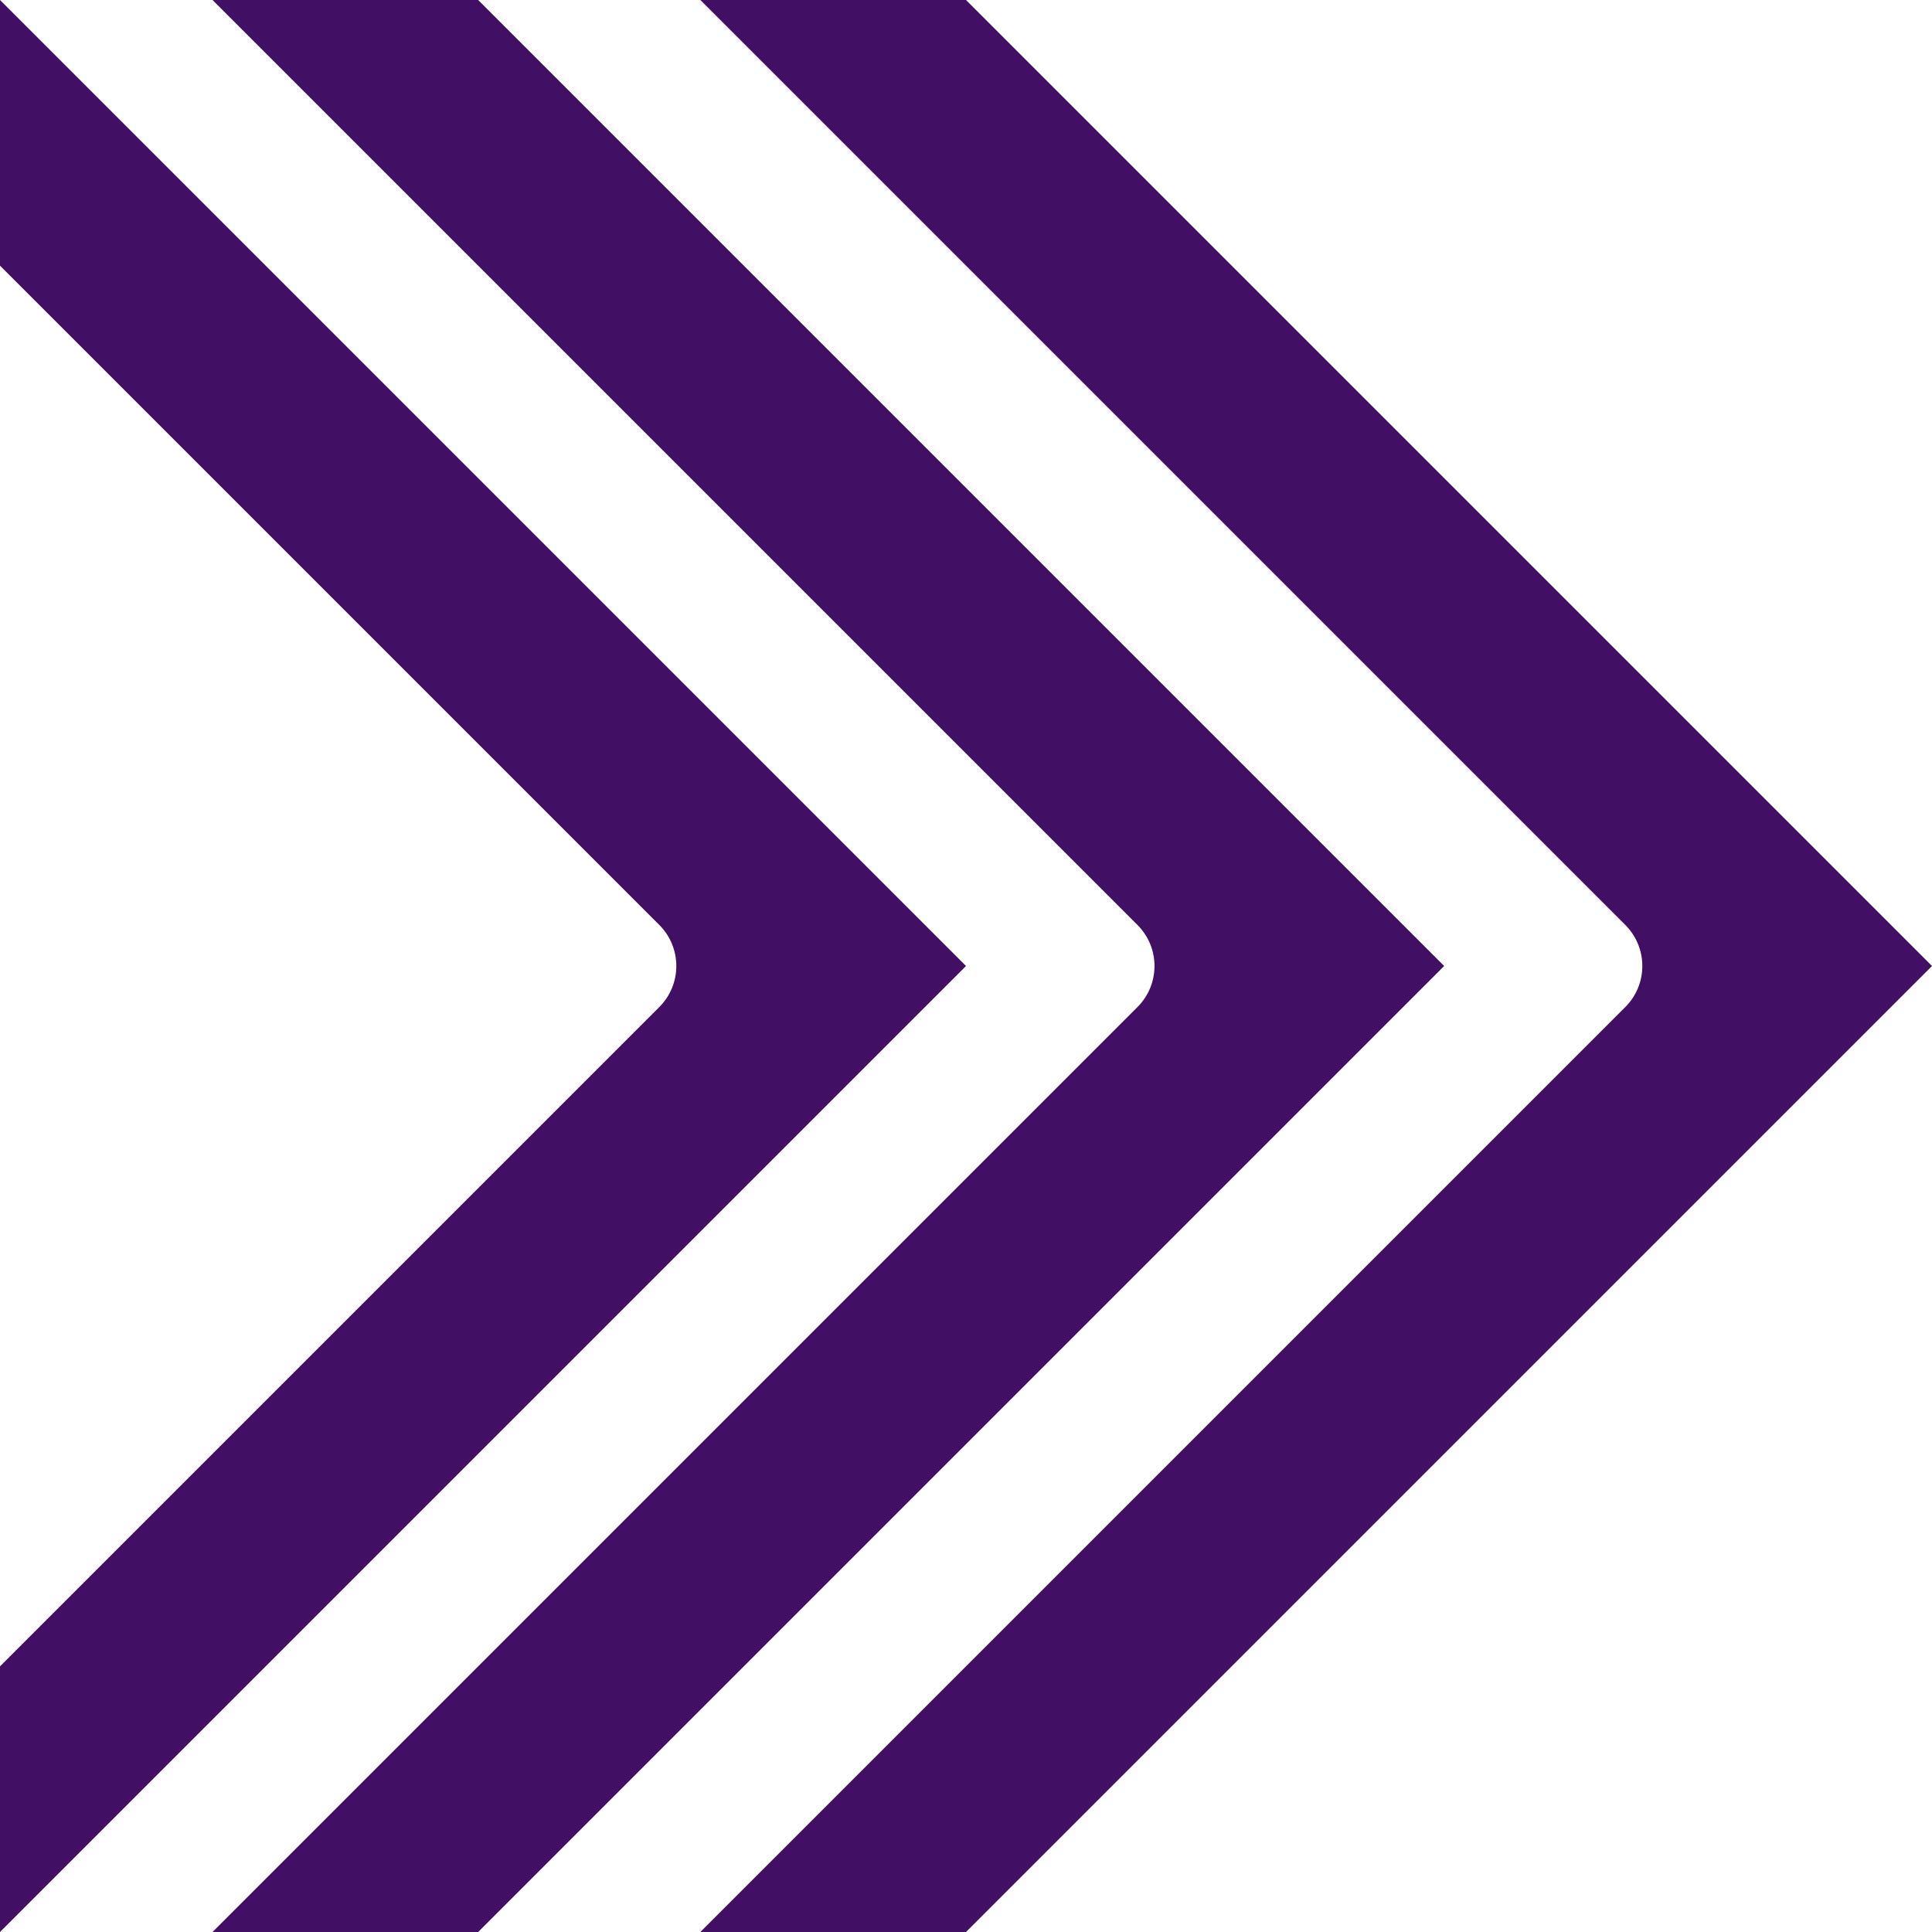
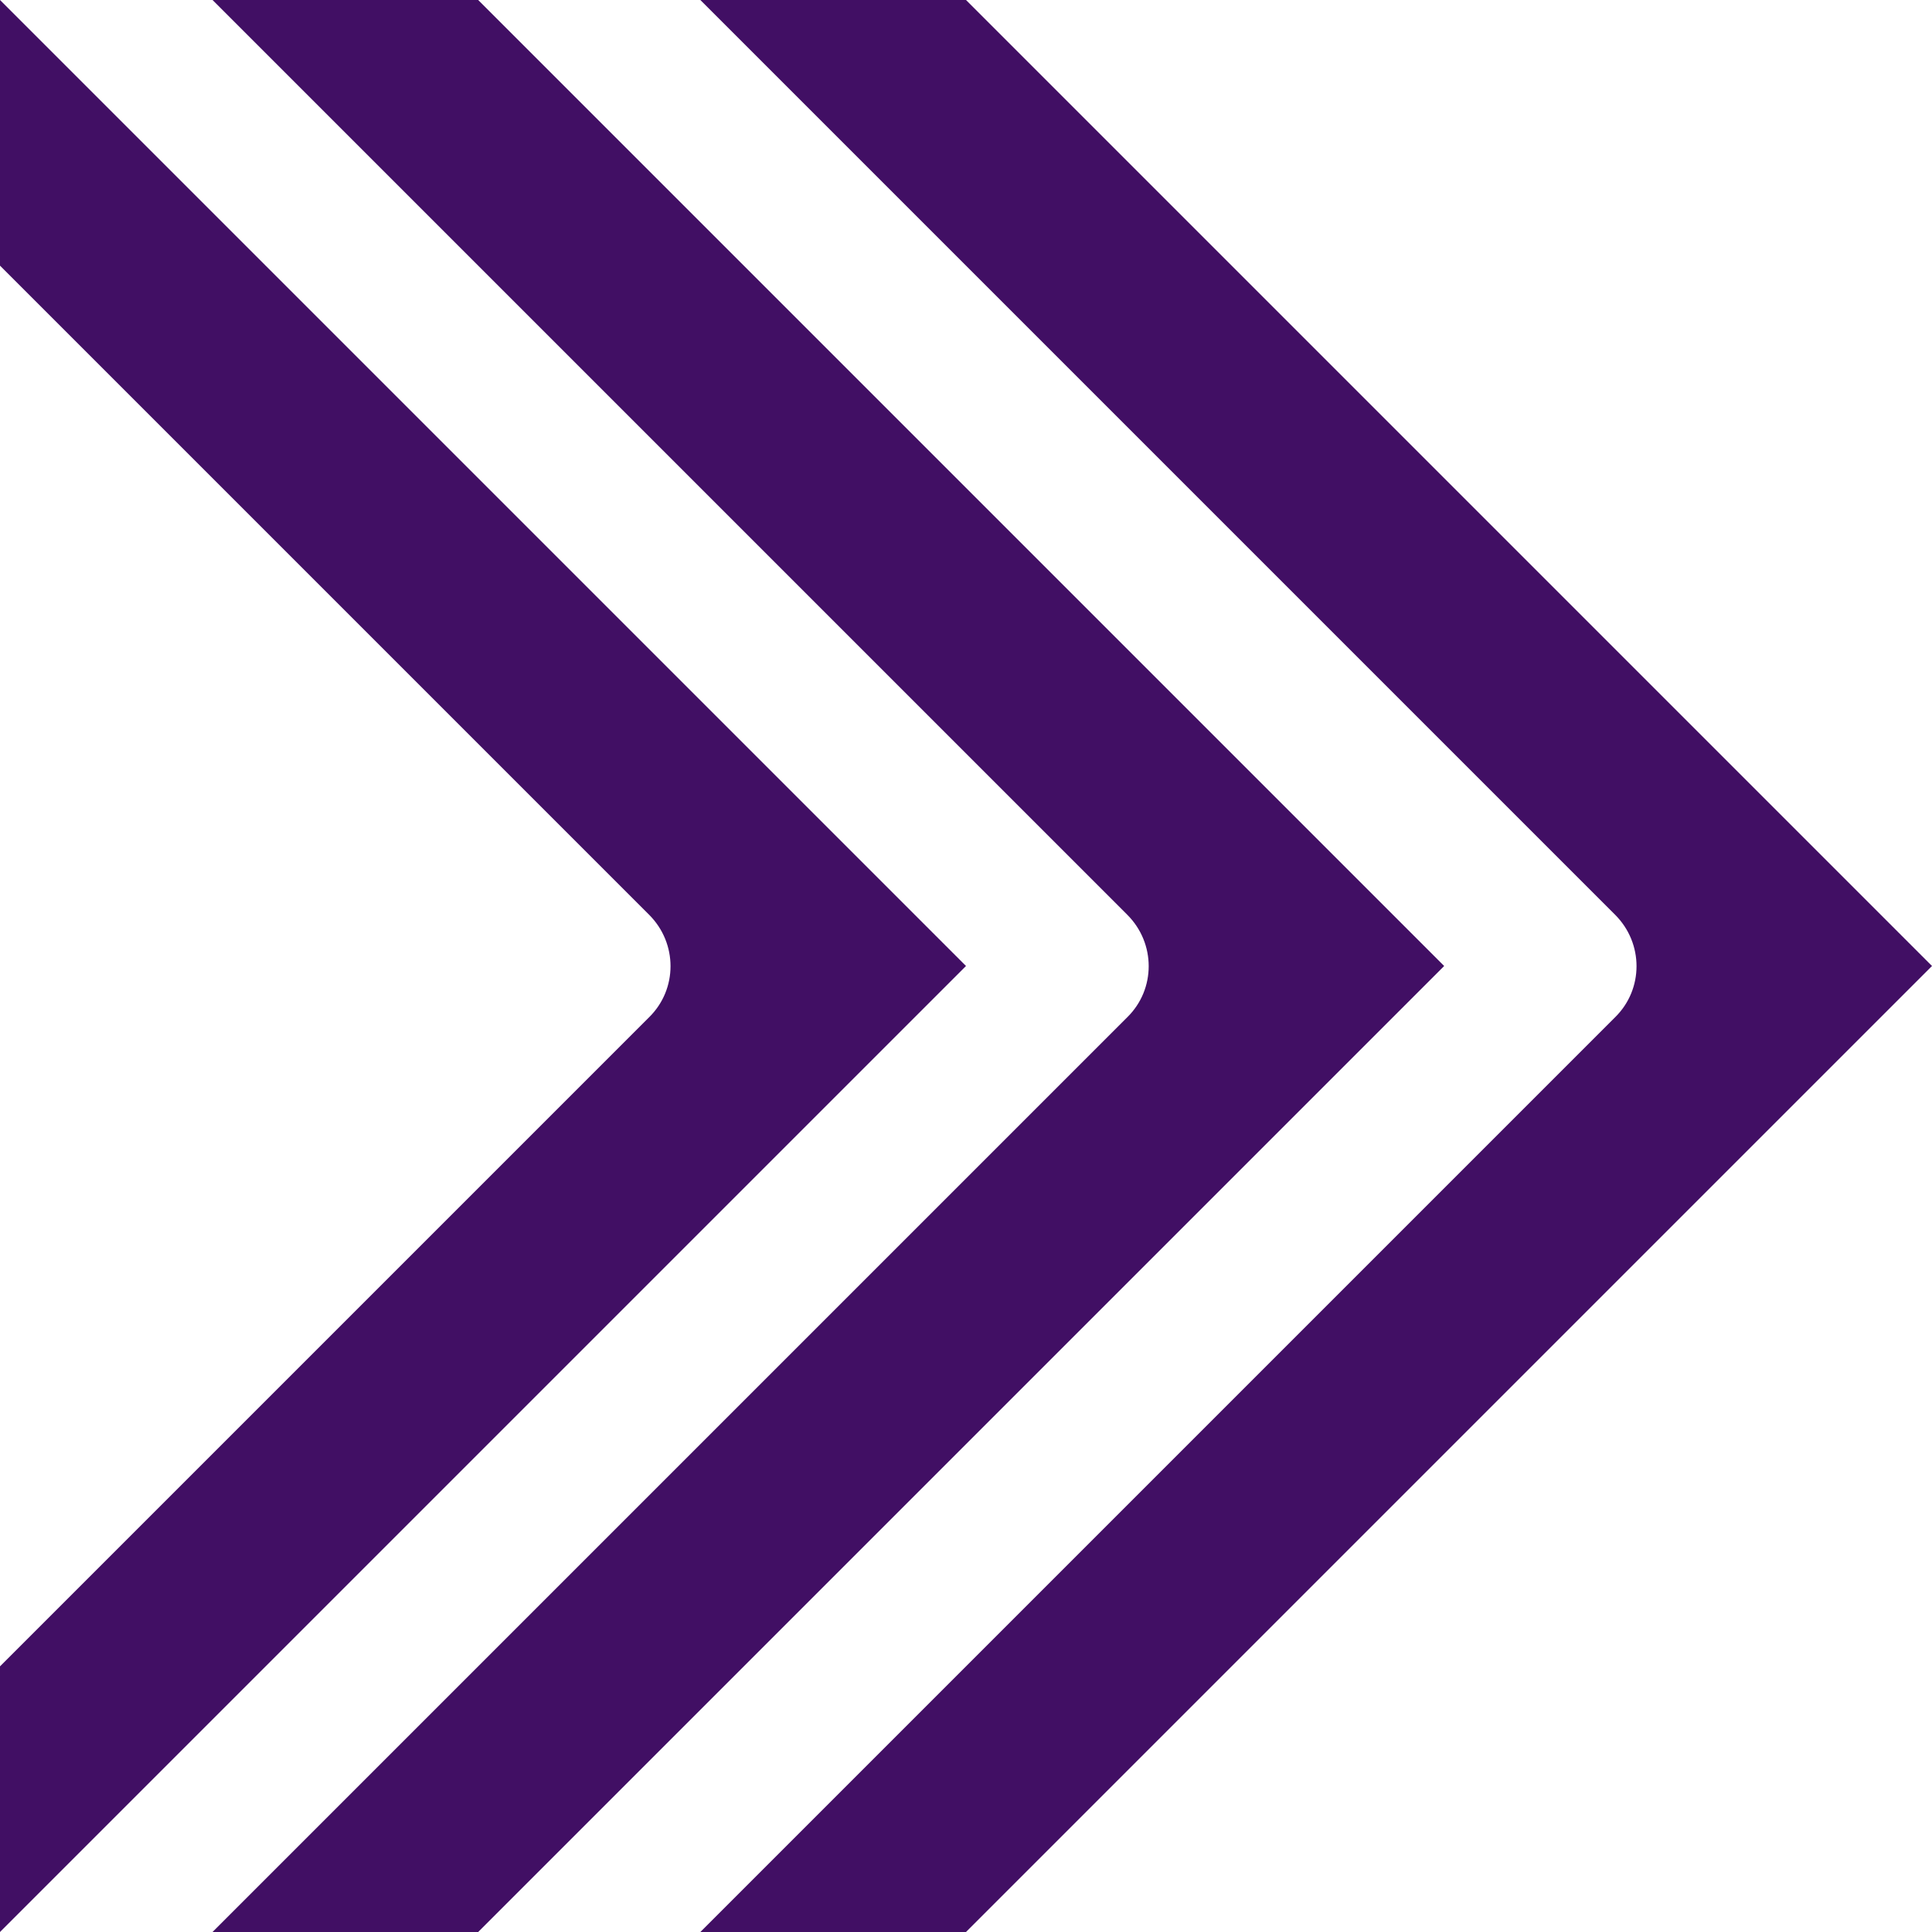
<svg xmlns="http://www.w3.org/2000/svg" version="1.1" id="Layer_1" x="0px" y="0px" viewBox="0 0 400 400" style="enable-background:new 0 0 400 400;" xml:space="preserve">
  <style type="text/css">
	.st0{fill:#410F64;}
</style>
  <g>
-     <path class="st0" d="M200,0h-55l191.5,191.5c4.7,4.7,4.7,12.3,0,17L145,400h55l200-200L200,0z" />
-     <path class="st0" d="M99,0H44l191.5,191.5c4.7,4.7,4.7,12.3,0,17L44,400h55l200-200L99,0z" />
-     <path class="st0" d="M0,0v55l136.5,136.5c4.7,4.7,4.7,12.3,0,17L0,345v55l200-200L0,0z" />
+     <path class="st0" d="M200,0h-55l189.4,189.4c5.9,5.9,5.9,15.4,0,21.2L145,400h55l200-200L200,0z" />
+     <path class="st0" d="M99,0H44l189.4,189.4c5.9,5.9,5.9,15.4,0,21.2L44,400h55l200-200L99,0z" />
+     <path class="st0" d="M0,0v55l134.4,134.4c5.9,5.9,5.9,15.4,0,21.2L0,345v55l200-200L0,0z" />
  </g>
</svg>
